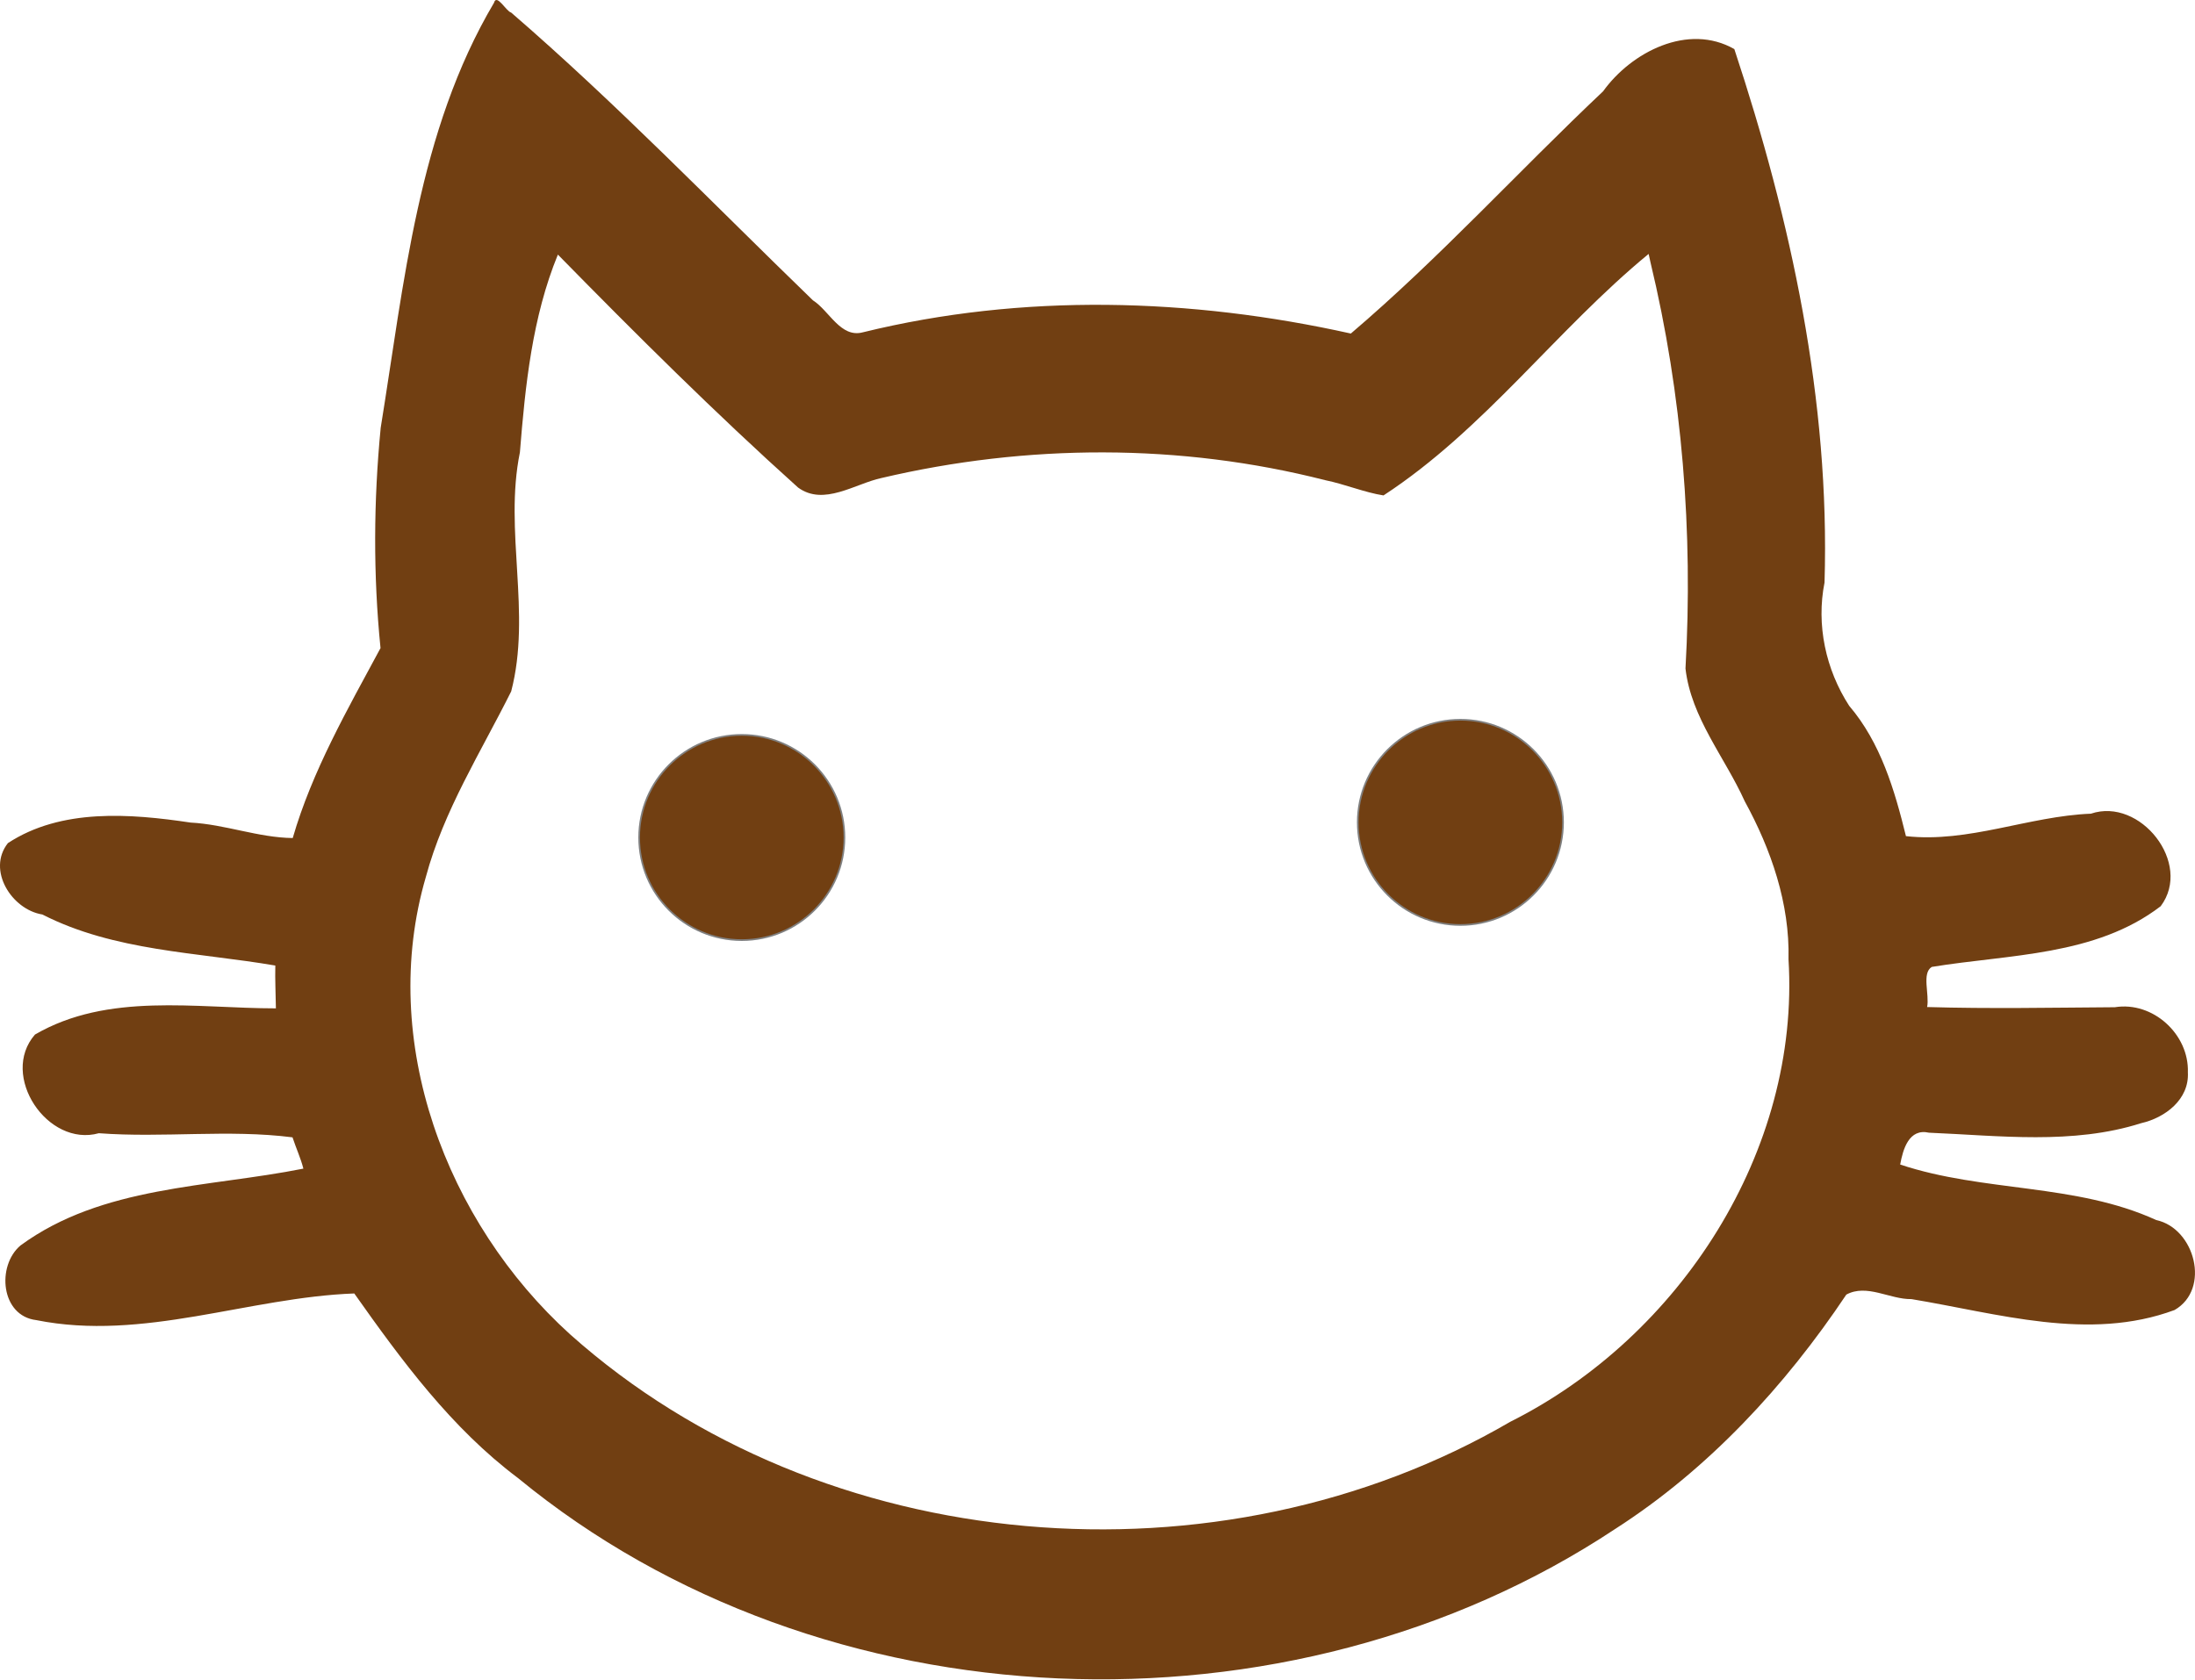
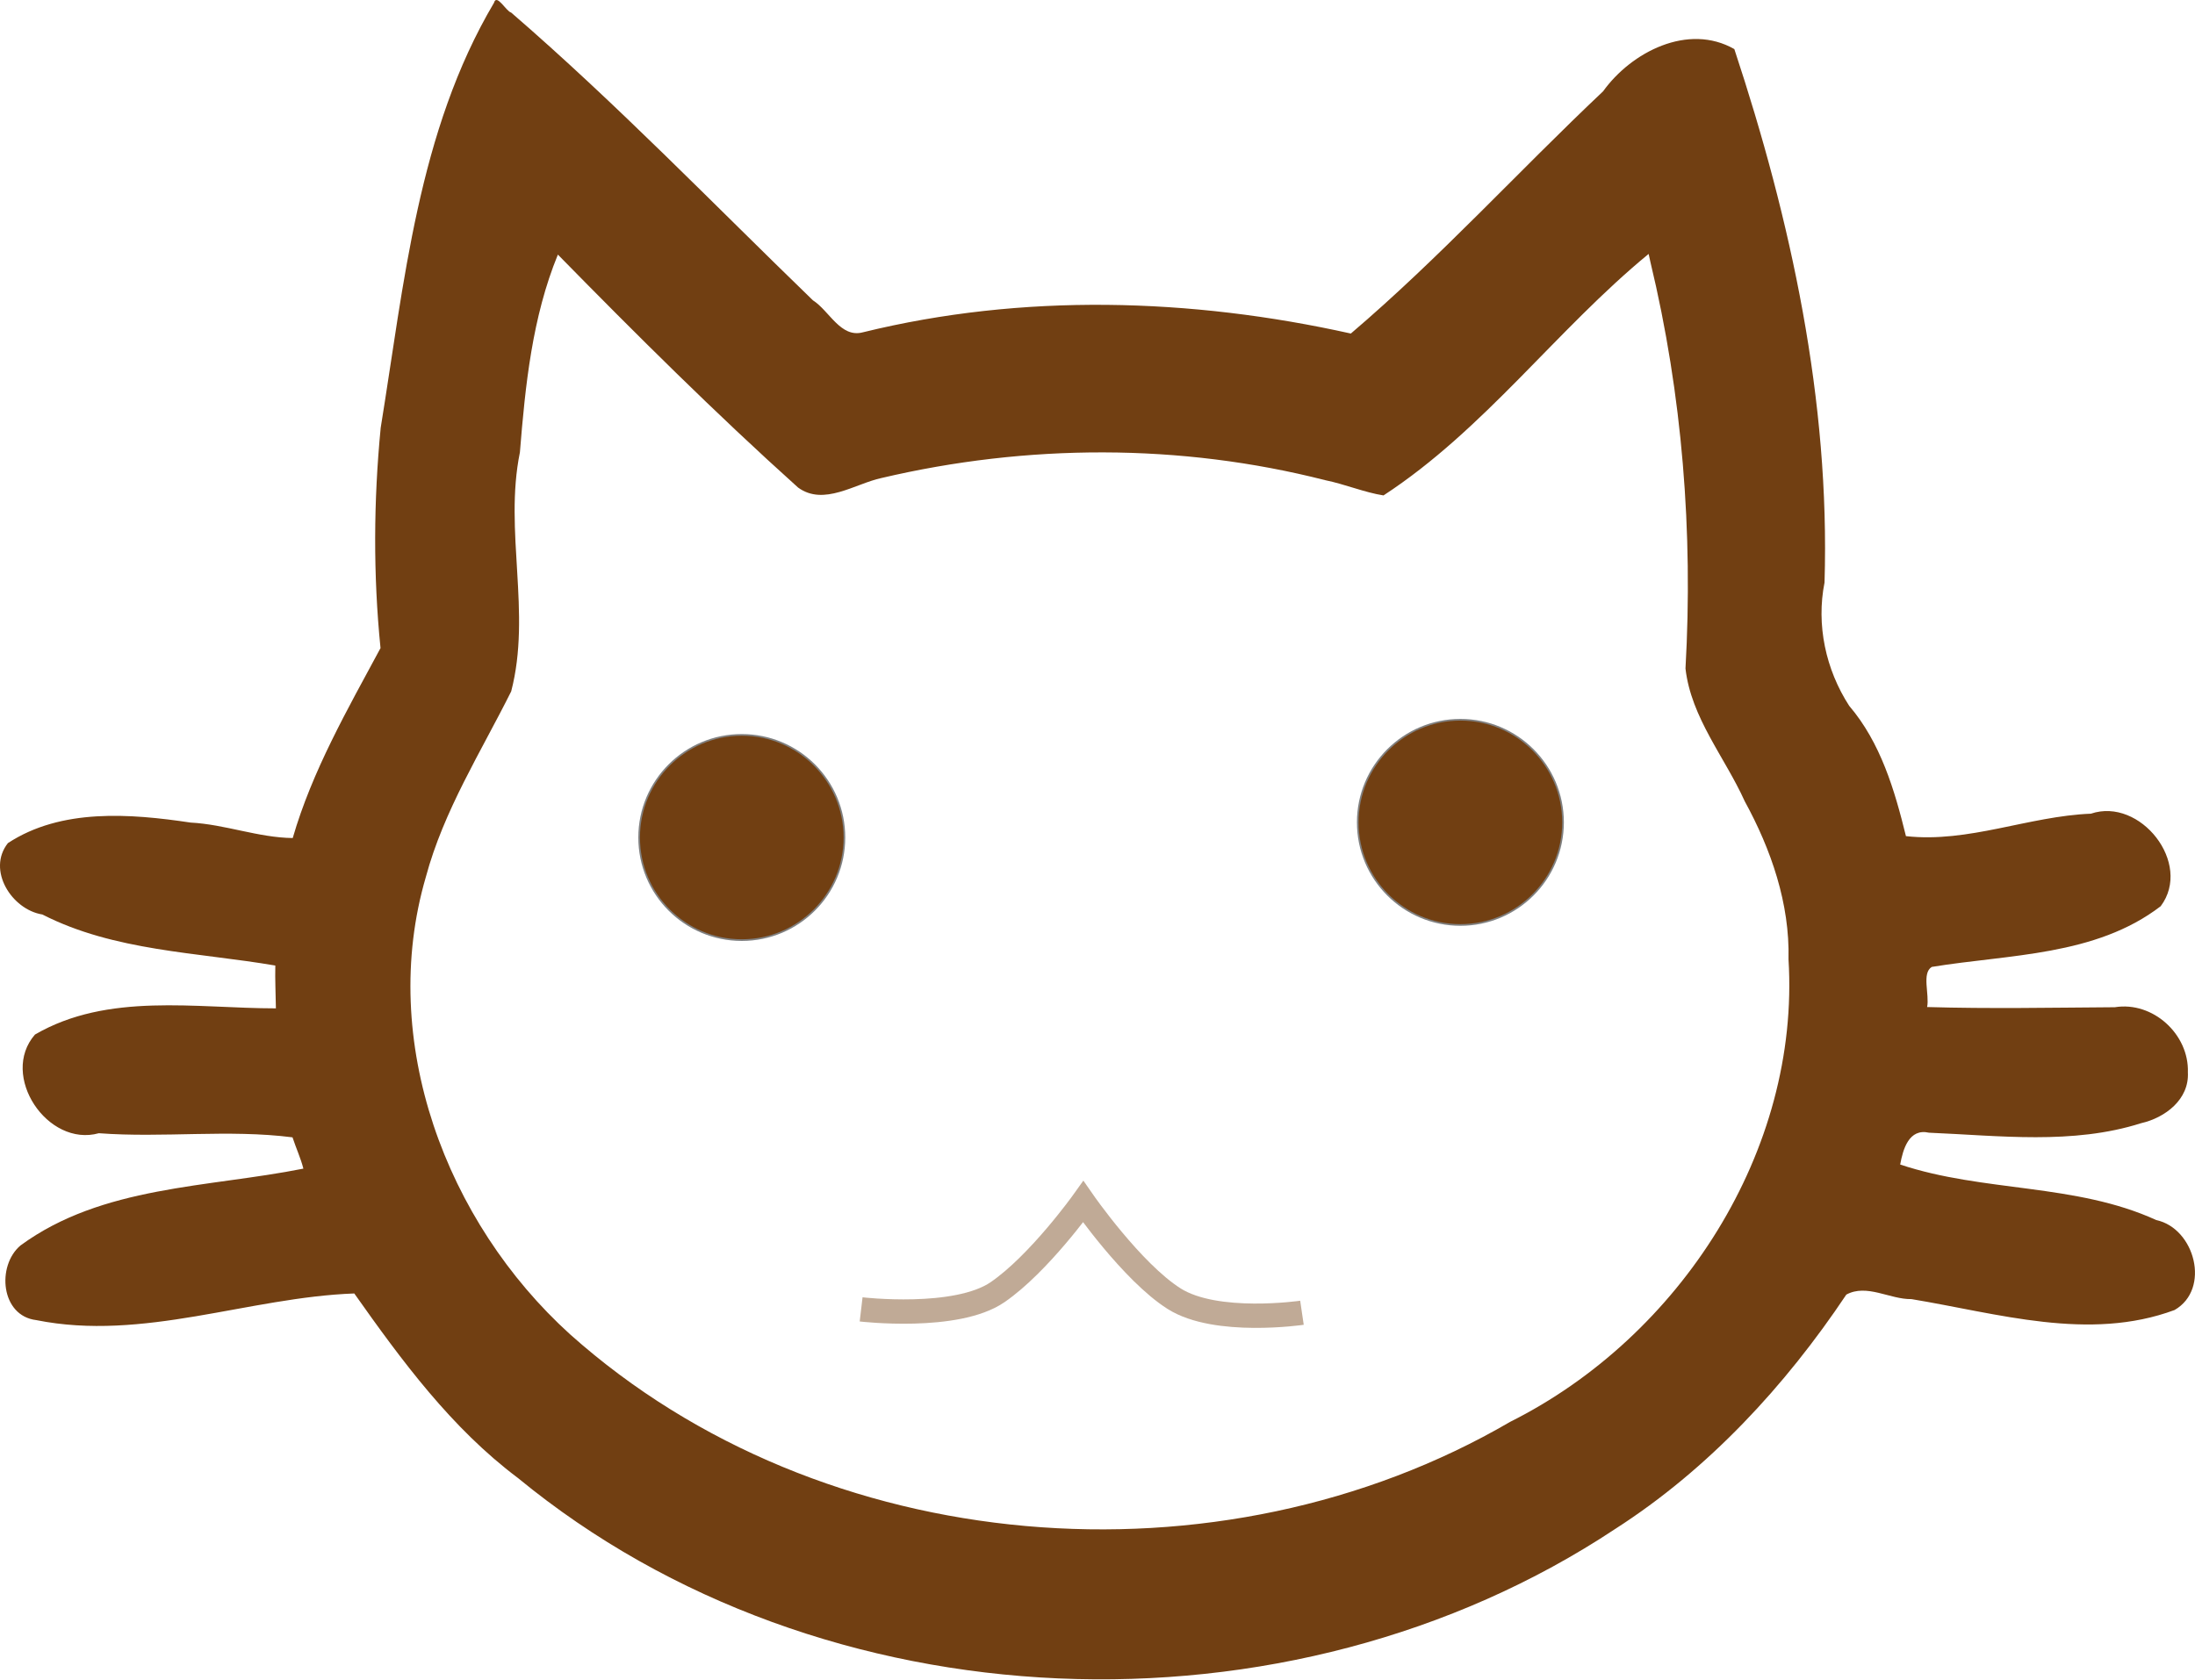
<svg xmlns="http://www.w3.org/2000/svg" width="348.671mm" height="266.837mm" viewBox="0 0 348.671 266.837" version="1.1" id="svg8">
  <defs id="defs2" />
  <g id="layer1" transform="translate(156.0501,-17.72961)">
    <g id="g818">
      <path id="path826" d="m -77.584,18.182 c -12.081,20.425 -14.266,44.594 -17.993,67.515 -1.133,11.632 -1.198,23.377 -0.029,35.008 -5.244,9.746 -10.861,19.531 -13.945,30.184 -5.493,-0.068 -10.732,-2.171 -16.222,-2.457 -9.601,-1.435 -20.555,-2.287 -29.023,3.264 -3.38,4.289 0.616,10.568 5.477,11.342 11.448,5.849 24.601,5.984 37.003,8.111 -0.057,2.268 0.066,4.535 0.092,6.803 -12.726,-10e-4 -26.676,-2.579 -38.27,4.162 -5.672,6.496 1.986,17.955 10.146,15.678 10.248,0.771 20.576,-0.648 30.764,0.654 0.554,1.697 1.303,3.306 1.727,4.971 -15.113,3.023 -31.955,2.69 -44.943,12.213 -3.82,3.243 -3.135,11.193 2.521,11.859 16.978,3.411 33.693,-3.62 50.506,-4.236 7.546,10.687 15.441,21.407 26.006,29.33 48.282,39.714 122.425,42.489 174.306,8.076 14.794,-9.493 26.998,-22.716 36.695,-37.225 3.253,-1.769 6.929,0.781 10.346,0.717 13.669,2.257 28.213,6.789 41.802,1.73 5.77,-3.329 3.219,-12.971 -2.902,-14.286 -12.838,-5.874 -27.453,-4.41 -40.69,-8.827 0.446,-2.455 1.397,-5.779 4.578,-5.059 11.148,0.462 22.82,1.949 33.695,-1.512 3.828,-0.872 7.655,-3.773 7.426,-8.074 0.206,-6.053 -5.564,-11.331 -11.604,-10.35 -9.927,0.062 -19.882,0.263 -29.814,-0.031 0.393,-1.994 -0.891,-5.385 0.738,-6.375 12.284,-2.015 26.003,-1.705 36.361,-9.645 5.112,-6.801 -3.256,-17.357 -11.084,-14.703 -9.913,0.398 -19.43,4.677 -29.381,3.568 -1.802,-7.337 -4.021,-14.854 -9.016,-20.707 -3.735,-5.775 -5.255,-12.866 -3.916,-19.593 0.878,-28.87 -5.306,-57.48 -14.328,-84.758 -7.339,-4.185 -16.352,0.455 -20.846,6.709 C 85.136,44.95 72.645,58.702 58.529,70.727 33.118,65.069 6.397,64.298 -18.982,70.531 c -3.545,0.952 -5.334,-3.433 -7.935,-5.079 -15.869,-15.359 -31.216,-31.279 -47.94,-45.729 -0.774,-0.17 -2.306,-3.092 -2.727,-1.542 z M 106.117,59.373 c 5.068,21.082 6.793,42.909 5.569,64.579 0.885,7.817 6.268,14.117 9.415,21.1 4.179,7.64 7.166,16.239 6.95,25.097 1.871,30.408 -17.221,59.98 -44.202,73.497 -46.18,26.917 -109.286,21.873 -149.343,-13.899 -19.706,-17.854 -30.528,-46.621 -22.91,-72.674 2.832,-10.543 8.736,-19.829 13.555,-29.486 3.259,-12.502 -1.177,-25.442 1.385,-37.986 0.856,-10.662 1.954,-21.457 6.032,-31.418 12.405,12.649 24.986,25.178 38.154,37.014 4.092,2.991 9.038,-0.606 13.242,-1.512 23.131,-5.439 47.476,-5.534 70.507,0.346 3.087,0.624 6.247,1.953 9.247,2.418 16.032,-10.472 27.472,-26.333 42.113,-38.373 0.096,0.433 0.191,0.866 0.287,1.299 z" style="stroke:none;stroke-width:0.265;fill:#713f12;fill-opacity:1" />
      <circle r="16.303" cy="150.804" cx="-38.22" id="path831" style="fill:#713f12;stroke:#808080;stroke-width:0.265;fill-opacity:1" />
      <circle r="16.303" cy="148.398" cx="75.931" id="path831-4" style="fill:#713f12;stroke:#808080;stroke-width:0.265;fill-opacity:1" />
    </g>
+     <path style="fill:none;stroke:#713f12;stroke-width:3.865;stroke-linecap:butt;stroke-linejoin:miter;stroke-miterlimit:4;stroke-dasharray:none;stroke-opacity:0.444" d="m -19.262,225.784 c 0,0 15.116,1.78 21.689,-2.745 6.573,-4.525 13.591,-14.36 13.591,-14.36 0,0 7.748,11.161 14.435,15.402 6.687,4.241 20.31,2.238 20.31,2.238" id="path819" />
  </g>
</svg>
